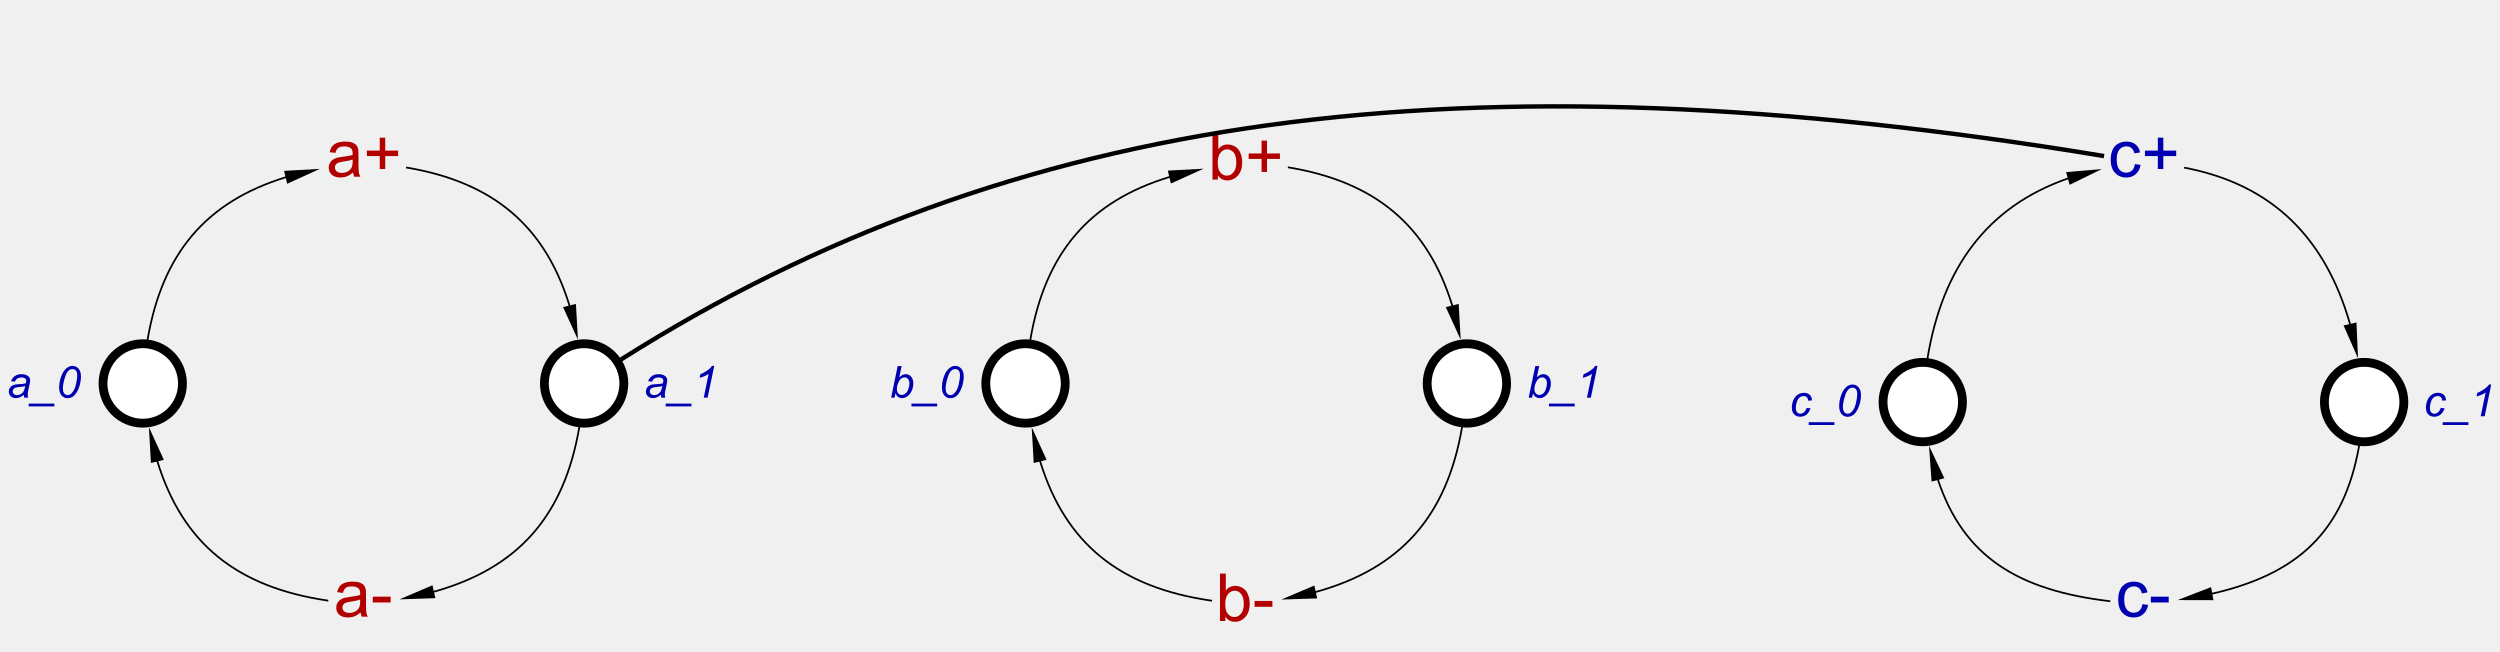
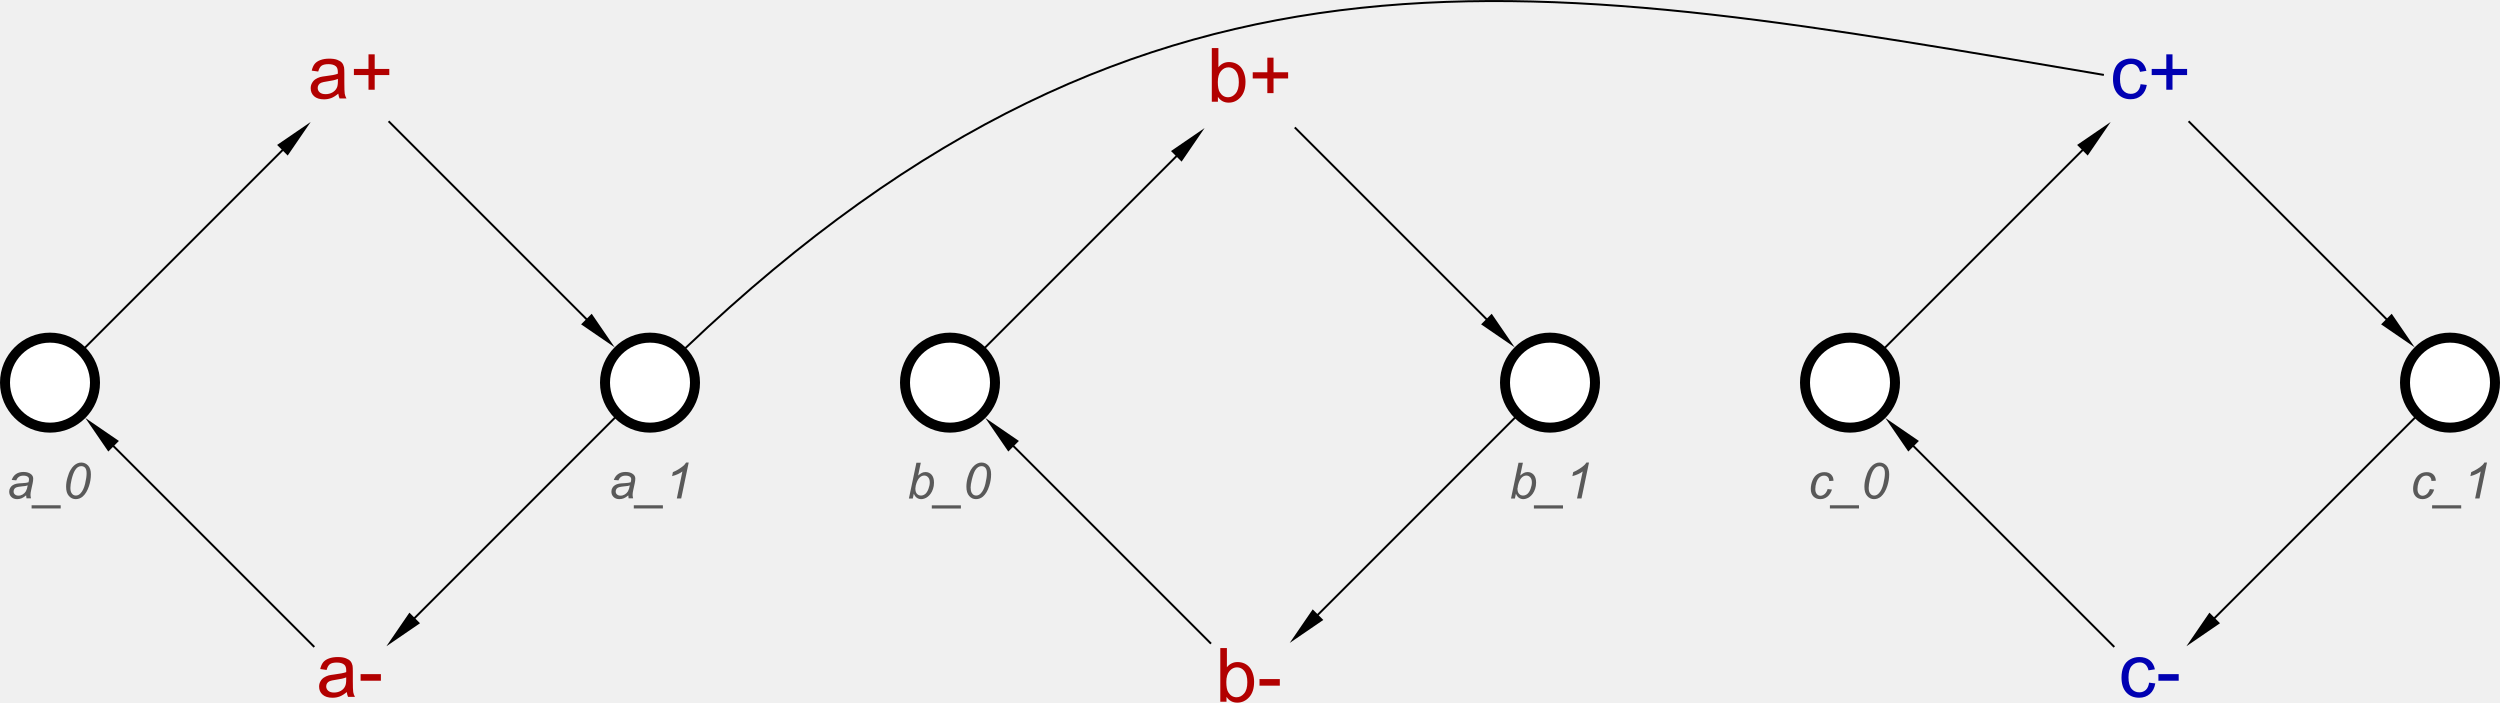
- <svg xmlns="http://www.w3.org/2000/svg" color-interpolation="auto" color-rendering="auto" fill="black" fill-opacity="1" font-family="'Dialog'" font-size="12" font-style="normal" font-weight="normal" height="369" image-rendering="auto" shape-rendering="auto" stroke="black" stroke-dasharray="none" stroke-dashoffset="0" stroke-linecap="square" stroke-linejoin="miter" stroke-miterlimit="10" stroke-opacity="1" stroke-width="1" text-rendering="auto" width="1416">
+ <svg xmlns="http://www.w3.org/2000/svg" color-interpolation="auto" color-rendering="auto" font-size="12px" font-style="normal" font-weight="normal" height="351.314" image-rendering="auto" shape-rendering="auto" stroke-miterlimit="10" text-rendering="auto" width="1250" id="svg3535" version="1.1" style="font-size:12px;font-style:normal;font-weight:normal;fill:#000000;fill-opacity:1;stroke:#000000;stroke-width:1;stroke-linecap:square;stroke-linejoin:miter;stroke-miterlimit:10;stroke-opacity:1;stroke-dasharray:none;stroke-dashoffset:0;font-family:Dialog">
  <defs id="genericDefs" />
-   <g>
-     <g fill="rgb(178,0,0)" font-family="sans-serif" font-size="0.75" stroke="rgb(178,0,0)" transform="scale(50,50) translate(14.1169,11.8437) matrix(1,0,0,1,-10,-10)">
-       <path d="M-0.117 0.11 Q-0.154 0.141 -0.188 0.154 Q-0.221 0.167 -0.26 0.167 Q-0.324 0.167 -0.359 0.135 Q-0.393 0.104 -0.393 0.055 Q-0.393 0.026 -0.38 0.003 Q-0.367 -0.021 -0.346 -0.035 Q-0.325 -0.049 -0.299 -0.057 Q-0.279 -0.062 -0.24 -0.067 Q-0.16 -0.076 -0.122 -0.089 Q-0.122 -0.103 -0.122 -0.106 Q-0.122 -0.147 -0.141 -0.163 Q-0.166 -0.185 -0.216 -0.185 Q-0.262 -0.185 -0.284 -0.169 Q-0.307 -0.153 -0.317 -0.112 L-0.382 -0.12 Q-0.373 -0.162 -0.353 -0.187 Q-0.333 -0.213 -0.295 -0.226 Q-0.257 -0.24 -0.206 -0.24 Q-0.157 -0.24 -0.125 -0.228 Q-0.094 -0.217 -0.08 -0.199 Q-0.065 -0.181 -0.059 -0.154 Q-0.056 -0.137 -0.056 -0.093 L-0.056 -0.005 Q-0.056 0.087 -0.052 0.111 Q-0.047 0.135 -0.035 0.158 L-0.104 0.158 Q-0.114 0.137 -0.117 0.11 ZM-0.122 -0.037 Q-0.158 -0.023 -0.23 -0.013 Q-0.271 -0.007 -0.288 0.001 Q-0.304 0.008 -0.314 0.022 Q-0.323 0.036 -0.323 0.053 Q-0.323 0.08 -0.303 0.097 Q-0.283 0.115 -0.244 0.115 Q-0.206 0.115 -0.177 0.098 Q-0.147 0.082 -0.133 0.052 Q-0.122 0.03 -0.122 -0.013 L-0.122 -0.037 ZM0.185 0.071 L0.185 -0.076 L0.039 -0.076 L0.039 -0.138 L0.185 -0.138 L0.185 -0.284 L0.247 -0.284 L0.247 -0.138 L0.393 -0.138 L0.393 -0.076 L0.247 -0.076 L0.247 0.071 L0.185 0.071 Z" stroke="none" />
+   <g id="g3538" transform="translate(-5.000001,-83.67586)">
+     <g font-size="0.75px" transform="matrix(50,0,0,50,1080,125)" id="g3540" style="font-size:0.75px;fill:#0000b2;stroke:#0000b2;font-family:sans-serif">
+       <path d="m -0.097,0.015 0.065,0.008 q -0.011,0.067 -0.054,0.105 -0.044,0.038 -0.107,0.038 -0.08,0 -0.128,-0.052 -0.049,-0.052 -0.049,-0.15 0,-0.063 0.021,-0.11 0.021,-0.047 0.064,-0.071 0.043,-0.024 0.093,-0.024 0.063,0 0.104,0.032 0.04,0.032 0.052,0.091 l -0.064,0.01 q -0.009,-0.039 -0.032,-0.059 -0.023,-0.02 -0.056,-0.02 -0.05,0 -0.081,0.036 -0.031,0.036 -0.031,0.113 0,0.078 0.03,0.114 0.03,0.036 0.078,0.036 0.039,0 0.065,-0.024 0.026,-0.024 0.033,-0.073 z m 0.26,0.056 0,-0.147 -0.146,0 0,-0.061 0.146,0 0,-0.146 0.062,0 0,0.146 0.146,0 0,0.061 -0.146,0 0,0.147 -0.062,0 z" id="path3542" style="stroke:none" />
    </g>
-     <g fill="rgb(178,0,0)" font-family="sans-serif" font-size="0.75" stroke="rgb(178,0,0)" transform="matrix(50,0,0,50,205.8451,342.1875)">
-       <path d="M-0.032 0.094 Q-0.069 0.125 -0.102 0.138 Q-0.136 0.151 -0.175 0.151 Q-0.239 0.151 -0.274 0.12 Q-0.308 0.088 -0.308 0.04 Q-0.308 0.011 -0.295 -0.013 Q-0.282 -0.036 -0.261 -0.05 Q-0.24 -0.065 -0.214 -0.072 Q-0.194 -0.077 -0.155 -0.082 Q-0.075 -0.091 -0.037 -0.105 Q-0.037 -0.118 -0.037 -0.122 Q-0.037 -0.162 -0.056 -0.178 Q-0.081 -0.201 -0.131 -0.201 Q-0.177 -0.201 -0.2 -0.185 Q-0.222 -0.168 -0.232 -0.127 L-0.297 -0.136 Q-0.288 -0.177 -0.268 -0.203 Q-0.248 -0.228 -0.21 -0.242 Q-0.172 -0.255 -0.121 -0.255 Q-0.072 -0.255 -0.041 -0.244 Q-0.009 -0.232 0.005 -0.214 Q0.02 -0.197 0.026 -0.169 Q0.029 -0.152 0.029 -0.109 L0.029 -0.021 Q0.029 0.071 0.033 0.096 Q0.037 0.12 0.05 0.142 L-0.019 0.142 Q-0.029 0.122 -0.032 0.094 ZM-0.037 -0.053 Q-0.073 -0.038 -0.145 -0.028 Q-0.186 -0.022 -0.203 -0.015 Q-0.22 -0.007 -0.229 0.007 Q-0.238 0.021 -0.238 0.038 Q-0.238 0.064 -0.218 0.082 Q-0.198 0.099 -0.16 0.099 Q-0.121 0.099 -0.092 0.083 Q-0.062 0.066 -0.048 0.037 Q-0.037 0.015 -0.037 -0.029 L-0.037 -0.053 ZM0.106 -0.019 L0.106 -0.085 L0.308 -0.085 L0.308 -0.019 L0.106 -0.019 Z" stroke="none" />
+     <g font-size="0.75px" transform="matrix(50,0,0,50,1080,425)" id="g3544" style="font-size:0.75px;fill:#0000b2;stroke:#0000b2;font-family:sans-serif">
+       <path d="m -0.012,-2e-4 0.065,0.008 q -0.011,0.067 -0.054,0.105 -0.044,0.038 -0.107,0.038 -0.08,0 -0.128,-0.052 -0.049,-0.052 -0.049,-0.15 0,-0.063 0.021,-0.11 0.021,-0.047 0.064,-0.071 0.043,-0.024 0.093,-0.024 0.063,0 0.104,0.032 0.04,0.032 0.052,0.091 l -0.064,0.01 q -0.009,-0.039 -0.032,-0.059 -0.023,-0.02 -0.056,-0.02 -0.05,0 -0.081,0.036 -0.031,0.036 -0.031,0.113 0,0.078 0.03,0.114 0.03,0.036 0.078,0.036 0.039,0 0.065,-0.024 0.026,-0.024 0.033,-0.073 z m 0.096,-0.019 0,-0.066 0.203,0 0,0.066 -0.203,0 z" id="path3546" style="stroke:none" />
    </g>
-     <g fill="white" font-family="sans-serif" font-size="0.75" stroke="white" transform="matrix(50,0,0,50,80.8451,217.1875)">
-       <circle cx="0" cy="0" r="0.45" stroke="none" />
-       <circle cx="0" cy="0" fill="none" r="0.45" stroke="black" stroke-width="0.1" />
+     <g font-size="0.75px" transform="matrix(50,0,0,50,1230,275)" id="g3548" style="font-size:0.75px;fill:#ffffff;stroke:#ffffff;font-family:sans-serif">
+       <circle cx="0" cy="0" r="0.45" id="circle3550" d="M 0.45,0 C 0.45,0.249 0.249,0.45 0,0.45 -0.249,0.45 -0.45,0.249 -0.45,0 c 0,-0.249 0.201,-0.45 0.45,-0.45 0.249,0 0.45,0.201 0.45,0.45 z" style="stroke:none" />
+       <circle cx="0" cy="0" r="0.45" id="circle3552" d="M 0.45,0 C 0.45,0.249 0.249,0.45 0,0.45 -0.249,0.45 -0.45,0.249 -0.45,0 c 0,-0.249 0.201,-0.45 0.45,-0.45 0.249,0 0.45,0.201 0.45,0.45 z" style="fill:none;stroke:#000000;stroke-width:0.1" />
    </g>
-     <g fill="rgb(0,0,178)" font-family="sans-serif" font-size="0.5" font-style="italic" stroke="rgb(0,0,178)" stroke-width="0.1" transform="matrix(50,0,0,50,80.8451,217.1875)">
-       <path d="M-1.347 0.128 Q-1.37 0.148 -1.392 0.157 Q-1.413 0.166 -1.437 0.166 Q-1.473 0.166 -1.495 0.145 Q-1.517 0.124 -1.517 0.091 Q-1.517 0.07 -1.507 0.053 Q-1.497 0.036 -1.481 0.026 Q-1.464 0.016 -1.441 0.011 Q-1.426 0.009 -1.384 0.007 Q-1.343 0.005 -1.325 -0.002 Q-1.319 -0.02 -1.319 -0.032 Q-1.319 -0.048 -1.331 -0.056 Q-1.346 -0.068 -1.375 -0.068 Q-1.403 -0.068 -1.421 -0.056 Q-1.439 -0.044 -1.447 -0.021 L-1.492 -0.025 Q-1.478 -0.064 -1.448 -0.084 Q-1.419 -0.105 -1.373 -0.105 Q-1.325 -0.105 -1.297 -0.082 Q-1.276 -0.065 -1.276 -0.037 Q-1.276 -0.016 -1.282 0.011 L-1.296 0.075 Q-1.303 0.106 -1.303 0.125 Q-1.303 0.138 -1.298 0.161 L-1.342 0.161 Q-1.346 0.148 -1.347 0.128 ZM-1.331 0.029 Q-1.34 0.033 -1.351 0.035 Q-1.362 0.037 -1.387 0.039 Q-1.425 0.042 -1.441 0.048 Q-1.457 0.053 -1.465 0.064 Q-1.473 0.076 -1.473 0.09 Q-1.473 0.108 -1.46 0.12 Q-1.447 0.132 -1.424 0.132 Q-1.402 0.132 -1.381 0.121 Q-1.361 0.109 -1.349 0.088 Q-1.338 0.068 -1.331 0.029 ZM-1.292 0.26 L-1.292 0.228 L-1.001 0.228 L-1.001 0.26 L-1.292 0.26 ZM-0.947 0.043 Q-0.947 -0.002 -0.934 -0.049 Q-0.92 -0.096 -0.904 -0.124 Q-0.887 -0.152 -0.869 -0.168 Q-0.851 -0.184 -0.834 -0.191 Q-0.817 -0.199 -0.796 -0.199 Q-0.755 -0.199 -0.728 -0.168 Q-0.7 -0.138 -0.7 -0.08 Q-0.7 -0.021 -0.719 0.037 Q-0.742 0.106 -0.781 0.141 Q-0.812 0.167 -0.852 0.167 Q-0.892 0.167 -0.92 0.135 Q-0.947 0.103 -0.947 0.043 ZM-0.905 0.054 Q-0.905 0.087 -0.894 0.106 Q-0.879 0.132 -0.849 0.132 Q-0.824 0.132 -0.803 0.108 Q-0.772 0.076 -0.757 0.013 Q-0.742 -0.051 -0.742 -0.091 Q-0.742 -0.129 -0.757 -0.146 Q-0.771 -0.163 -0.796 -0.163 Q-0.813 -0.163 -0.829 -0.154 Q-0.844 -0.145 -0.858 -0.123 Q-0.877 -0.092 -0.892 -0.031 Q-0.905 0.022 -0.905 0.054 Z" stroke="none" />
+     <g font-size="0.5px" font-style="italic" transform="matrix(50,0,0,50,1230,275)" id="g3554" style="font-size:0.5px;font-style:italic;fill:#595959;stroke:#595959;stroke-width:0.1;font-family:sans-serif">
+       <path d="m -0.202,1.064 0.044,0.005 q -0.017,0.049 -0.047,0.072 -0.031,0.024 -0.07,0.024 -0.042,0 -0.068,-0.027 -0.026,-0.027 -0.026,-0.076 0,-0.042 0.017,-0.084 0.017,-0.041 0.048,-0.062 0.031,-0.021 0.072,-0.021 0.042,0 0.066,0.024 0.024,0.024 0.024,0.062 L -0.186,0.983 Q -0.186,0.958 -0.2,0.944 -0.214,0.93 -0.237,0.93 q -0.027,0 -0.046,0.017 -0.019,0.017 -0.031,0.051 -0.011,0.034 -0.011,0.066 0,0.033 0.015,0.05 0.015,0.017 0.036,0.017 0.021,0 0.041,-0.016 0.02,-0.016 0.031,-0.05 z m 0.023,0.194 0,-0.032 0.291,0 0,0.032 -0.291,0 z M 0.251,1.159 0.307,0.888 Q 0.271,0.917 0.204,0.935 l 0.008,-0.04 Q 0.245,0.881 0.278,0.86 0.31,0.839 0.326,0.823 0.336,0.813 0.344,0.799 l 0.026,0 -0.075,0.359 -0.044,0 z" id="path3556" style="stroke:none" />
    </g>
-     <g fill="white" font-family="sans-serif" font-size="0.5" font-style="italic" stroke="white" stroke-width="0.1" transform="matrix(50,0,0,50,330.8451,217.1875)">
-       <circle cx="0" cy="0" r="0.45" stroke="none" />
-       <circle cx="0" cy="0" fill="none" r="0.45" stroke="black" />
-       <path d="M0.869 0.128 Q0.847 0.148 0.825 0.157 Q0.804 0.166 0.78 0.166 Q0.744 0.166 0.722 0.145 Q0.7 0.124 0.7 0.091 Q0.7 0.07 0.71 0.053 Q0.72 0.036 0.736 0.026 Q0.752 0.016 0.776 0.011 Q0.791 0.009 0.833 0.007 Q0.874 0.005 0.892 -0.002 Q0.897 -0.02 0.897 -0.032 Q0.897 -0.048 0.886 -0.056 Q0.871 -0.068 0.841 -0.068 Q0.814 -0.068 0.796 -0.056 Q0.778 -0.044 0.77 -0.021 L0.725 -0.025 Q0.739 -0.064 0.769 -0.084 Q0.798 -0.105 0.844 -0.105 Q0.892 -0.105 0.92 -0.082 Q0.941 -0.065 0.941 -0.037 Q0.941 -0.016 0.935 0.011 L0.921 0.075 Q0.914 0.106 0.914 0.125 Q0.914 0.138 0.919 0.161 L0.875 0.161 Q0.871 0.148 0.869 0.128 ZM0.886 0.029 Q0.876 0.033 0.866 0.035 Q0.855 0.037 0.83 0.039 Q0.792 0.042 0.776 0.048 Q0.76 0.053 0.752 0.064 Q0.744 0.076 0.744 0.09 Q0.744 0.108 0.757 0.12 Q0.77 0.132 0.793 0.132 Q0.815 0.132 0.836 0.121 Q0.856 0.109 0.868 0.088 Q0.879 0.068 0.886 0.029 ZM0.924 0.26 L0.924 0.228 L1.216 0.228 L1.216 0.26 L0.924 0.26 ZM1.355 0.161 L1.411 -0.11 Q1.375 -0.081 1.308 -0.064 L1.317 -0.104 Q1.349 -0.117 1.381 -0.138 Q1.414 -0.159 1.43 -0.175 Q1.44 -0.185 1.448 -0.199 L1.474 -0.199 L1.399 0.161 L1.355 0.161 Z" fill="rgb(0,0,178)" stroke="none" />
+     <g font-size="0.5px" font-style="italic" transform="matrix(50,0,0,50,930,275)" id="g3558" style="font-size:0.5px;font-style:italic;fill:#ffffff;stroke:#ffffff;stroke-width:0.1;font-family:sans-serif">
+       <circle cx="0" cy="0" r="0.45" id="circle3560" d="M 0.45,0 C 0.45,0.249 0.249,0.45 0,0.45 -0.249,0.45 -0.45,0.249 -0.45,0 c 0,-0.249 0.201,-0.45 0.45,-0.45 0.249,0 0.45,0.201 0.45,0.45 z" style="stroke:none" />
+       <circle cx="0" cy="0" r="0.45" id="circle3562" d="M 0.45,0 C 0.45,0.249 0.249,0.45 0,0.45 -0.249,0.45 -0.45,0.249 -0.45,0 c 0,-0.249 0.201,-0.45 0.45,-0.45 0.249,0 0.45,0.201 0.45,0.45 z" style="fill:none;stroke:#000000" />
+       <path d="m -0.224,1.064 0.044,0.005 q -0.017,0.049 -0.047,0.072 -0.031,0.024 -0.07,0.024 -0.042,0 -0.069,-0.027 -0.026,-0.027 -0.026,-0.076 0,-0.042 0.017,-0.084 0.017,-0.041 0.048,-0.062 0.031,-0.021 0.072,-0.021 0.042,0 0.066,0.024 0.024,0.024 0.024,0.062 l -0.043,0.003 Q -0.208,0.958 -0.222,0.944 -0.236,0.93 -0.259,0.93 q -0.027,0 -0.046,0.017 -0.02,0.017 -0.031,0.051 -0.011,0.034 -0.011,0.066 0,0.033 0.015,0.05 0.015,0.017 0.036,0.017 0.021,0 0.041,-0.016 0.02,-0.016 0.031,-0.05 z m 0.023,0.194 0,-0.032 0.291,0 0,0.032 -0.291,0 z M 0.144,1.041 Q 0.144,0.996 0.158,0.949 0.171,0.902 0.188,0.874 0.204,0.846 0.222,0.83 0.24,0.814 0.257,0.807 0.274,0.799 0.295,0.799 q 0.041,0 0.069,0.03 0.028,0.03 0.028,0.088 0,0.059 -0.019,0.117 Q 0.35,1.104 0.31,1.139 0.279,1.165 0.24,1.165 0.2,1.165 0.172,1.133 0.144,1.102 0.144,1.041 z m 0.043,0.011 q 0,0.033 0.011,0.051 0.015,0.026 0.044,0.026 0.026,0 0.047,-0.023 Q 0.319,1.074 0.334,1.011 0.349,0.948 0.349,0.907 0.349,0.869 0.335,0.852 0.32,0.835 0.296,0.835 0.278,0.835 0.263,0.844 0.248,0.853 0.234,0.875 0.214,0.906 0.199,0.968 0.187,1.02 0.187,1.052 z" id="path3564" style="fill:#595959;stroke:none" />
    </g>
-     <g fill="rgb(0,0,178)" font-family="sans-serif" font-size="0.75" stroke="rgb(0,0,178)" stroke-width="0.1" transform="matrix(50,0,0,50,1214.048,92.1875)">
-       <path d="M-0.097 0.015 L-0.032 0.024 Q-0.043 0.091 -0.087 0.129 Q-0.13 0.167 -0.194 0.167 Q-0.274 0.167 -0.322 0.114 Q-0.371 0.062 -0.371 -0.035 Q-0.371 -0.098 -0.35 -0.146 Q-0.329 -0.193 -0.287 -0.216 Q-0.244 -0.24 -0.194 -0.24 Q-0.13 -0.24 -0.09 -0.208 Q-0.05 -0.176 -0.038 -0.117 L-0.102 -0.107 Q-0.112 -0.146 -0.135 -0.166 Q-0.158 -0.186 -0.191 -0.186 Q-0.241 -0.186 -0.272 -0.15 Q-0.303 -0.114 -0.303 -0.037 Q-0.303 0.041 -0.273 0.077 Q-0.243 0.112 -0.195 0.112 Q-0.156 0.112 -0.13 0.088 Q-0.104 0.065 -0.097 0.015 ZM0.163 0.071 L0.163 -0.076 L0.017 -0.076 L0.017 -0.138 L0.163 -0.138 L0.163 -0.284 L0.225 -0.284 L0.225 -0.138 L0.371 -0.138 L0.371 -0.076 L0.225 -0.076 L0.225 0.071 L0.163 0.071 Z" stroke="none" />
+     <g font-size="0.75px" transform="matrix(50,0,0,50,630,125)" id="g3566" style="font-size:0.75px;fill:#b20000;stroke:#b20000;stroke-width:0.1;font-family:sans-serif">
+       <path d="m -0.321,0.191 -0.061,0 0,-0.537 0.066,0 0,0.192 q 0.042,-0.052 0.106,-0.052 0.036,0 0.068,0.014 0.032,0.015 0.053,0.041 0.021,0.026 0.032,0.063 0.012,0.037 0.012,0.079 0,0.1 -0.049,0.154 -0.049,0.055 -0.119,0.055 -0.069,0 -0.108,-0.058 l 0,0.049 z m -7e-4,-0.197 q 0,0.07 0.019,0.101 0.031,0.051 0.084,0.051 0.043,0 0.075,-0.038 0.032,-0.037 0.032,-0.112 0,-0.076 -0.03,-0.113 -0.03,-0.036 -0.073,-0.036 -0.043,0 -0.075,0.037 -0.032,0.037 -0.032,0.109 z m 0.495,0.111 0,-0.147 -0.146,0 0,-0.062 0.146,0 0,-0.146 0.062,0 0,0.146 0.146,0 0,0.062 -0.146,0 0,0.147 -0.062,0 z" id="path3568" style="stroke:none" />
    </g>
-     <g fill="rgb(0,0,178)" font-family="sans-serif" font-size="0.75" stroke="rgb(0,0,178)" stroke-width="0.1" transform="matrix(50,0,0,50,1214.048,342.1875)">
-       <path d="M-0.012 -0 L0.053 0.008 Q0.042 0.075 -0.002 0.113 Q-0.045 0.151 -0.109 0.151 Q-0.189 0.151 -0.237 0.099 Q-0.286 0.047 -0.286 -0.051 Q-0.286 -0.114 -0.265 -0.161 Q-0.244 -0.208 -0.202 -0.232 Q-0.159 -0.255 -0.109 -0.255 Q-0.045 -0.255 -0.005 -0.223 Q0.035 -0.191 0.046 -0.132 L-0.018 -0.122 Q-0.027 -0.162 -0.05 -0.181 Q-0.073 -0.201 -0.106 -0.201 Q-0.156 -0.201 -0.187 -0.166 Q-0.218 -0.13 -0.218 -0.053 Q-0.218 0.026 -0.188 0.061 Q-0.158 0.097 -0.11 0.097 Q-0.071 0.097 -0.045 0.073 Q-0.019 0.049 -0.012 -0 ZM0.084 -0.019 L0.084 -0.085 L0.286 -0.085 L0.286 -0.019 L0.084 -0.019 Z" stroke="none" />
+     <g font-size="0.75px" transform="matrix(50,0,0,50,630,425)" id="g3570" style="font-size:0.75px;fill:#b20000;stroke:#b20000;stroke-width:0.1;font-family:sans-serif">
+       <path d="m -0.236,0.191 -0.061,0 0,-0.537 0.066,0 0,0.192 q 0.042,-0.052 0.107,-0.052 0.036,0 0.068,0.014 0.032,0.015 0.053,0.041 0.021,0.026 0.032,0.063 0.012,0.037 0.012,0.079 0,0.1 -0.049,0.154 -0.05,0.055 -0.119,0.055 -0.069,0 -0.108,-0.058 l 0,0.049 z m -8e-4,-0.197 q 0,0.07 0.019,0.101 0.031,0.051 0.084,0.051 0.043,0 0.075,-0.038 0.032,-0.037 0.032,-0.112 0,-0.076 -0.03,-0.113 -0.03,-0.036 -0.073,-0.036 -0.043,0 -0.075,0.037 -0.032,0.037 -0.032,0.109 z m 0.332,0.036 0,-0.066 0.203,0 0,0.066 -0.203,0 z" id="path3572" style="stroke:none" />
    </g>
-     <g fill="white" font-family="sans-serif" font-size="0.75" stroke="white" stroke-width="0.1" transform="matrix(50,0,0,50,1089.048,227.7344)">
-       <circle cx="0" cy="0" r="0.45" stroke="none" />
-       <circle cx="0" cy="0" fill="none" r="0.45" stroke="black" />
+     <g font-size="0.75px" transform="matrix(50,0,0,50,780,275)" id="g3574" style="font-size:0.75px;fill:#ffffff;stroke:#ffffff;stroke-width:0.1;font-family:sans-serif">
+       <circle cx="0" cy="0" r="0.45" id="circle3576" d="M 0.45,0 C 0.45,0.249 0.249,0.45 0,0.45 -0.249,0.45 -0.45,0.249 -0.45,0 c 0,-0.249 0.201,-0.45 0.45,-0.45 0.249,0 0.45,0.201 0.45,0.45 z" style="stroke:none" />
+       <circle cx="0" cy="0" r="0.45" id="circle3578" d="M 0.45,0 C 0.45,0.249 0.249,0.45 0,0.45 -0.249,0.45 -0.45,0.249 -0.45,0 c 0,-0.249 0.201,-0.45 0.45,-0.45 0.249,0 0.45,0.201 0.45,0.45 z" style="fill:none;stroke:#000000" />
    </g>
-     <g fill="rgb(0,0,178)" font-family="sans-serif" font-size="0.5" font-style="italic" stroke="rgb(0,0,178)" stroke-width="0.1" transform="matrix(50,0,0,50,1089.048,227.7344)">
-       <path d="M-1.315 0.066 L-1.271 0.071 Q-1.288 0.119 -1.318 0.143 Q-1.349 0.166 -1.388 0.166 Q-1.43 0.166 -1.456 0.139 Q-1.483 0.112 -1.483 0.063 Q-1.483 0.02 -1.466 -0.021 Q-1.449 -0.062 -1.418 -0.083 Q-1.386 -0.105 -1.346 -0.105 Q-1.304 -0.105 -1.28 -0.081 Q-1.255 -0.058 -1.255 -0.019 L-1.299 -0.016 Q-1.299 -0.04 -1.313 -0.054 Q-1.327 -0.068 -1.35 -0.068 Q-1.377 -0.068 -1.396 -0.051 Q-1.416 -0.035 -1.427 -0 Q-1.438 0.034 -1.438 0.066 Q-1.438 0.099 -1.423 0.116 Q-1.409 0.132 -1.387 0.132 Q-1.366 0.132 -1.346 0.116 Q-1.327 0.1 -1.315 0.066 ZM-1.292 0.26 L-1.292 0.228 L-1.001 0.228 L-1.001 0.26 L-1.292 0.26 ZM-0.947 0.043 Q-0.947 -0.002 -0.934 -0.049 Q-0.92 -0.096 -0.904 -0.124 Q-0.887 -0.152 -0.869 -0.168 Q-0.851 -0.184 -0.834 -0.191 Q-0.817 -0.199 -0.796 -0.199 Q-0.755 -0.199 -0.728 -0.168 Q-0.7 -0.138 -0.7 -0.08 Q-0.7 -0.021 -0.719 0.037 Q-0.742 0.106 -0.781 0.141 Q-0.812 0.167 -0.852 0.167 Q-0.892 0.167 -0.92 0.135 Q-0.947 0.103 -0.947 0.043 ZM-0.905 0.054 Q-0.905 0.087 -0.894 0.106 Q-0.879 0.132 -0.849 0.132 Q-0.824 0.132 -0.803 0.108 Q-0.772 0.076 -0.757 0.013 Q-0.742 -0.051 -0.742 -0.091 Q-0.742 -0.129 -0.757 -0.146 Q-0.771 -0.163 -0.796 -0.163 Q-0.813 -0.163 -0.829 -0.154 Q-0.844 -0.145 -0.858 -0.123 Q-0.877 -0.092 -0.892 -0.031 Q-0.905 0.022 -0.905 0.054 Z" stroke="none" />
+     <g font-size="0.5px" font-style="italic" transform="matrix(50,0,0,50,780,275)" id="g3580" style="font-size:0.5px;font-style:italic;fill:#595959;stroke:#595959;stroke-width:0.1;font-family:sans-serif">
+       <path d="m -0.39,1.159 0.075,-0.358 0.044,0 -0.027,0.128 q 0.021,-0.019 0.038,-0.027 0.017,-0.008 0.036,-0.008 0.036,0 0.061,0.027 0.024,0.027 0.024,0.079 0,0.035 -0.01,0.063 -0.01,0.029 -0.024,0.048 -0.014,0.019 -0.03,0.031 -0.015,0.012 -0.032,0.017 -0.016,0.006 -0.031,0.006 -0.026,0 -0.045,-0.014 -0.019,-0.013 -0.03,-0.041 l -0.01,0.049 -0.039,0 z m 0.065,-0.106 -3e-4,0.008 q 0,0.033 0.016,0.051 0.016,0.017 0.04,0.017 0.023,0 0.043,-0.016 0.019,-0.016 0.032,-0.051 0.013,-0.035 0.013,-0.064 0,-0.033 -0.016,-0.051 -0.016,-0.018 -0.039,-0.018 -0.024,0 -0.044,0.018 -0.02,0.018 -0.033,0.057 -0.01,0.029 -0.01,0.048 z m 0.164,0.206 0,-0.032 0.291,0 0,0.032 -0.291,0 z M 0.27,1.159 0.327,0.888 Q 0.29,0.917 0.224,0.935 l 0.008,-0.04 Q 0.265,0.881 0.297,0.86 0.329,0.839 0.345,0.823 0.355,0.813 0.364,0.799 l 0.026,0 -0.075,0.359 -0.044,0 z" id="path3582" style="stroke:none" />
    </g>
-     <g fill="white" font-family="sans-serif" font-size="0.5" font-style="italic" stroke="white" stroke-width="0.1" transform="matrix(50,0,0,50,1339.048,227.7344)">
-       <circle cx="0" cy="0" r="0.45" stroke="none" />
-       <circle cx="0" cy="0" fill="none" r="0.45" stroke="black" />
-       <path d="M0.868 0.066 L0.912 0.071 Q0.895 0.119 0.864 0.143 Q0.834 0.166 0.795 0.166 Q0.752 0.166 0.726 0.139 Q0.7 0.112 0.7 0.063 Q0.7 0.02 0.717 -0.021 Q0.734 -0.062 0.765 -0.083 Q0.796 -0.105 0.837 -0.105 Q0.878 -0.105 0.903 -0.081 Q0.927 -0.058 0.927 -0.019 L0.884 -0.016 Q0.884 -0.04 0.87 -0.054 Q0.856 -0.068 0.833 -0.068 Q0.806 -0.068 0.786 -0.051 Q0.767 -0.035 0.756 -0 Q0.745 0.034 0.745 0.066 Q0.745 0.099 0.759 0.116 Q0.774 0.132 0.795 0.132 Q0.817 0.132 0.837 0.116 Q0.856 0.1 0.868 0.066 ZM0.89 0.26 L0.89 0.228 L1.181 0.228 L1.181 0.26 L0.89 0.26 ZM1.32 0.161 L1.377 -0.11 Q1.34 -0.081 1.274 -0.064 L1.282 -0.104 Q1.315 -0.117 1.347 -0.138 Q1.379 -0.159 1.396 -0.175 Q1.405 -0.185 1.414 -0.199 L1.44 -0.199 L1.365 0.161 L1.32 0.161 Z" fill="rgb(0,0,178)" stroke="none" />
+     <g font-size="0.5px" font-style="italic" transform="matrix(50,0,0,50,480,275)" id="g3584" style="font-size:0.5px;font-style:italic;fill:#ffffff;stroke:#ffffff;stroke-width:0.1;font-family:sans-serif">
+       <circle cx="0" cy="0" r="0.45" id="circle3586" d="M 0.45,0 C 0.45,0.249 0.249,0.45 0,0.45 -0.249,0.45 -0.45,0.249 -0.45,0 c 0,-0.249 0.201,-0.45 0.45,-0.45 0.249,0 0.45,0.201 0.45,0.45 z" style="stroke:none" />
+       <circle cx="0" cy="0" r="0.45" id="circle3588" d="M 0.45,0 C 0.45,0.249 0.249,0.45 0,0.45 -0.249,0.45 -0.45,0.249 -0.45,0 c 0,-0.249 0.201,-0.45 0.45,-0.45 0.249,0 0.45,0.201 0.45,0.45 z" style="fill:none;stroke:#000000" />
+       <path d="m -0.411,1.159 0.075,-0.358 0.044,0 -0.027,0.128 q 0.021,-0.019 0.038,-0.027 0.017,-0.008 0.036,-0.008 0.036,0 0.061,0.027 0.024,0.027 0.024,0.079 0,0.035 -0.01,0.063 -0.01,0.029 -0.024,0.048 -0.014,0.019 -0.03,0.031 -0.015,0.012 -0.032,0.017 -0.016,0.006 -0.031,0.006 -0.026,0 -0.045,-0.014 -0.019,-0.013 -0.03,-0.041 l -0.01,0.049 -0.039,0 z m 0.065,-0.106 -3e-4,0.008 q 0,0.033 0.016,0.051 0.016,0.017 0.04,0.017 0.023,0 0.043,-0.016 0.019,-0.016 0.032,-0.051 0.013,-0.035 0.013,-0.064 0,-0.033 -0.016,-0.051 -0.016,-0.018 -0.039,-0.018 -0.024,0 -0.044,0.018 -0.02,0.018 -0.034,0.057 -0.01,0.029 -0.01,0.048 z m 0.164,0.206 0,-0.032 0.291,0 0,0.032 -0.291,0 z M 0.164,1.041 Q 0.164,0.996 0.177,0.949 0.191,0.902 0.207,0.874 0.224,0.846 0.242,0.83 0.26,0.814 0.277,0.807 0.294,0.799 0.315,0.799 q 0.041,0 0.069,0.03 0.027,0.03 0.027,0.088 0,0.059 -0.019,0.117 Q 0.37,1.104 0.33,1.139 0.299,1.165 0.26,1.165 0.219,1.165 0.192,1.133 0.164,1.102 0.164,1.041 z m 0.043,0.011 q 0,0.033 0.011,0.051 0.015,0.026 0.044,0.026 0.026,0 0.047,-0.023 Q 0.339,1.074 0.354,1.011 0.369,0.948 0.369,0.907 0.369,0.869 0.354,0.852 0.34,0.835 0.315,0.835 0.298,0.835 0.283,0.844 0.267,0.853 0.253,0.875 0.234,0.906 0.219,0.968 0.206,1.02 0.206,1.052 z" id="path3590" style="fill:#595959;stroke:none" />
    </g>
-     <g fill="rgb(178,0,0)" font-family="sans-serif" font-size="0.75" stroke="rgb(178,0,0)" stroke-width="0.1" transform="matrix(50,0,0,50,705.8451,92.1875)">
-       <path d="M-0.321 0.191 L-0.382 0.191 L-0.382 -0.346 L-0.316 -0.346 L-0.316 -0.154 Q-0.275 -0.207 -0.21 -0.207 Q-0.174 -0.207 -0.142 -0.192 Q-0.11 -0.178 -0.089 -0.152 Q-0.068 -0.125 -0.057 -0.088 Q-0.045 -0.051 -0.045 -0.009 Q-0.045 0.091 -0.094 0.145 Q-0.144 0.2 -0.213 0.2 Q-0.282 0.2 -0.321 0.142 L-0.321 0.191 ZM-0.322 -0.006 Q-0.322 0.064 -0.303 0.095 Q-0.272 0.146 -0.218 0.146 Q-0.175 0.146 -0.144 0.108 Q-0.112 0.07 -0.112 -0.004 Q-0.112 -0.08 -0.142 -0.116 Q-0.173 -0.152 -0.215 -0.152 Q-0.259 -0.152 -0.29 -0.115 Q-0.322 -0.077 -0.322 -0.006 ZM0.174 0.104 L0.174 -0.043 L0.028 -0.043 L0.028 -0.105 L0.174 -0.105 L0.174 -0.251 L0.236 -0.251 L0.236 -0.105 L0.382 -0.105 L0.382 -0.043 L0.236 -0.043 L0.236 0.104 L0.174 0.104 Z" stroke="none" />
+     <g font-size="0.75px" transform="matrix(50,0,0,50,180,125)" id="g3592" style="font-size:0.75px;fill:#b20000;stroke:#b20000;stroke-width:0.1;font-family:sans-serif">
+       <path d="m -0.117,0.11 q -0.037,0.031 -0.07,0.044 -0.034,0.013 -0.073,0.013 -0.064,0 -0.099,-0.031 -0.034,-0.031 -0.034,-0.08 0,-0.029 0.013,-0.052 0.013,-0.024 0.034,-0.038 0.021,-0.014 0.048,-0.022 0.019,-0.005 0.059,-0.01 0.08,-0.009 0.117,-0.023 4e-4,-0.013 4e-4,-0.017 0,-0.04 -0.019,-0.057 -0.025,-0.022 -0.075,-0.022 -0.046,0 -0.069,0.016 -0.022,0.016 -0.033,0.058 l -0.065,-0.009 q 0.009,-0.041 0.029,-0.067 0.02,-0.025 0.058,-0.039 0.038,-0.014 0.088,-0.014 0.05,0 0.081,0.012 0.031,0.012 0.046,0.029 0.015,0.018 0.021,0.045 0.003,0.017 0.003,0.061 l 0,0.088 q 0,0.092 0.004,0.116 0.004,0.024 0.017,0.047 l -0.069,0 Q -0.114,0.137 -0.117,0.11 z m -0.005,-0.147 q -0.036,0.015 -0.108,0.025 -0.041,0.006 -0.058,0.013 -0.017,0.007 -0.026,0.021 -0.009,0.014 -0.009,0.031 0,0.026 0.02,0.044 0.02,0.018 0.059,0.018 0.038,0 0.068,-0.017 0.03,-0.017 0.044,-0.046 0.011,-0.022 0.011,-0.066 l 0,-0.024 z m 0.307,0.108 0,-0.147 -0.146,0 0,-0.061 0.146,0 0,-0.146 0.062,0 0,0.146 0.146,0 0,0.061 -0.146,0 0,0.147 -0.062,0 z" id="path3594" style="stroke:none" />
    </g>
-     <g fill="rgb(178,0,0)" font-family="sans-serif" font-size="0.75" stroke="rgb(178,0,0)" stroke-width="0.1" transform="matrix(50,0,0,50,705.8451,342.1875)">
-       <path d="M-0.236 0.191 L-0.297 0.191 L-0.297 -0.346 L-0.231 -0.346 L-0.231 -0.154 Q-0.19 -0.207 -0.125 -0.207 Q-0.089 -0.207 -0.057 -0.192 Q-0.025 -0.178 -0.004 -0.152 Q0.017 -0.125 0.028 -0.088 Q0.04 -0.051 0.04 -0.009 Q0.04 0.091 -0.009 0.145 Q-0.059 0.2 -0.128 0.2 Q-0.197 0.2 -0.236 0.142 L-0.236 0.191 ZM-0.237 -0.006 Q-0.237 0.064 -0.218 0.095 Q-0.187 0.146 -0.134 0.146 Q-0.09 0.146 -0.059 0.108 Q-0.027 0.07 -0.027 -0.004 Q-0.027 -0.08 -0.058 -0.116 Q-0.088 -0.152 -0.131 -0.152 Q-0.174 -0.152 -0.205 -0.115 Q-0.237 -0.077 -0.237 -0.006 ZM0.095 0.03 L0.095 -0.036 L0.297 -0.036 L0.297 0.03 L0.095 0.03 Z" stroke="none" />
+     <g font-size="0.75px" transform="matrix(50,0,0,50,330,275)" id="g3596" style="font-size:0.75px;fill:#ffffff;stroke:#ffffff;stroke-width:0.1;font-family:sans-serif">
+       <circle cx="0" cy="0" r="0.45" id="circle3598" d="M 0.45,0 C 0.45,0.249 0.249,0.45 0,0.45 -0.249,0.45 -0.45,0.249 -0.45,0 c 0,-0.249 0.201,-0.45 0.45,-0.45 0.249,0 0.45,0.201 0.45,0.45 z" style="stroke:none" />
+       <circle cx="0" cy="0" r="0.45" id="circle3600" d="M 0.45,0 C 0.45,0.249 0.249,0.45 0,0.45 -0.249,0.45 -0.45,0.249 -0.45,0 c 0,-0.249 0.201,-0.45 0.45,-0.45 0.249,0 0.45,0.201 0.45,0.45 z" style="fill:none;stroke:#000000" />
    </g>
-     <g fill="white" font-family="sans-serif" font-size="0.75" stroke="white" stroke-width="0.1" transform="matrix(50,0,0,50,580.8451,217.1875)">
-       <circle cx="0" cy="0" r="0.45" stroke="none" />
-       <circle cx="0" cy="0" fill="none" r="0.45" stroke="black" />
+     <g font-size="0.5px" font-style="italic" transform="matrix(50,0,0,50,330,275)" id="g3602" style="font-size:0.5px;font-style:italic;fill:#595959;stroke:#595959;stroke-width:0.1;font-family:sans-serif">
+       <path d="m -0.217,1.127 q -0.023,0.02 -0.044,0.029 -0.021,0.009 -0.045,0.009 -0.036,0 -0.058,-0.021 -0.022,-0.021 -0.022,-0.054 0,-0.022 0.01,-0.038 0.01,-0.017 0.026,-0.027 0.016,-0.01 0.04,-0.015 0.015,-0.003 0.057,-0.005 0.042,-0.002 0.06,-0.009 0.005,-0.018 0.005,-0.03 0,-0.015 -0.011,-0.024 -0.015,-0.012 -0.045,-0.012 -0.028,0 -0.045,0.012 -0.018,0.012 -0.026,0.035 L -0.362,0.973 q 0.014,-0.039 0.043,-0.059 0.03,-0.021 0.075,-0.021 0.048,0 0.076,0.023 0.021,0.017 0.021,0.044 0,0.021 -0.006,0.048 l -0.014,0.064 q -0.007,0.031 -0.007,0.05 0,0.012 0.005,0.035 l -0.045,0 Q -0.216,1.146 -0.217,1.127 z M -0.201,1.027 Q -0.21,1.031 -0.221,1.033 -0.232,1.035 -0.257,1.037 -0.295,1.041 -0.311,1.046 -0.327,1.051 -0.335,1.062 -0.343,1.074 -0.343,1.088 q 0,0.019 0.013,0.03 0.013,0.012 0.036,0.012 0.022,0 0.042,-0.012 0.02,-0.012 0.032,-0.032 0.012,-0.021 0.018,-0.059 z m 0.039,0.231 0,-0.032 0.291,0 0,0.032 -0.291,0 z M 0.268,1.159 0.324,0.888 Q 0.288,0.917 0.221,0.935 l 0.008,-0.04 Q 0.263,0.881 0.295,0.86 0.327,0.839 0.343,0.823 0.352,0.813 0.361,0.799 l 0.026,0 -0.075,0.359 -0.044,0 z" id="path3604" style="stroke:none" />
    </g>
-     <g fill="rgb(0,0,178)" font-family="sans-serif" font-size="0.5" font-style="italic" stroke="rgb(0,0,178)" stroke-width="0.1" transform="matrix(50,0,0,50,580.8451,217.1875)">
-       <path d="M-1.522 0.161 L-1.448 -0.197 L-1.403 -0.197 L-1.43 -0.069 Q-1.409 -0.089 -1.392 -0.097 Q-1.375 -0.105 -1.356 -0.105 Q-1.32 -0.105 -1.296 -0.077 Q-1.271 -0.05 -1.271 0.001 Q-1.271 0.036 -1.281 0.064 Q-1.291 0.093 -1.305 0.112 Q-1.32 0.132 -1.335 0.143 Q-1.35 0.155 -1.367 0.161 Q-1.383 0.166 -1.397 0.166 Q-1.423 0.166 -1.443 0.153 Q-1.462 0.139 -1.473 0.112 L-1.483 0.161 L-1.522 0.161 ZM-1.457 0.054 L-1.457 0.062 Q-1.457 0.096 -1.441 0.113 Q-1.425 0.13 -1.402 0.13 Q-1.379 0.13 -1.359 0.114 Q-1.34 0.098 -1.327 0.063 Q-1.315 0.029 -1.315 -0 Q-1.315 -0.033 -1.331 -0.051 Q-1.346 -0.069 -1.369 -0.069 Q-1.393 -0.069 -1.413 -0.051 Q-1.433 -0.032 -1.447 0.006 Q-1.457 0.035 -1.457 0.054 ZM-1.292 0.26 L-1.292 0.228 L-1.001 0.228 L-1.001 0.26 L-1.292 0.26 ZM-0.947 0.043 Q-0.947 -0.002 -0.934 -0.049 Q-0.92 -0.096 -0.904 -0.124 Q-0.887 -0.152 -0.869 -0.168 Q-0.851 -0.184 -0.834 -0.191 Q-0.817 -0.199 -0.796 -0.199 Q-0.755 -0.199 -0.728 -0.168 Q-0.7 -0.138 -0.7 -0.08 Q-0.7 -0.021 -0.719 0.037 Q-0.742 0.106 -0.781 0.141 Q-0.812 0.167 -0.852 0.167 Q-0.892 0.167 -0.92 0.135 Q-0.947 0.103 -0.947 0.043 ZM-0.905 0.054 Q-0.905 0.087 -0.894 0.106 Q-0.879 0.132 -0.849 0.132 Q-0.824 0.132 -0.803 0.108 Q-0.772 0.076 -0.757 0.013 Q-0.742 -0.051 -0.742 -0.091 Q-0.742 -0.129 -0.757 -0.146 Q-0.771 -0.163 -0.796 -0.163 Q-0.813 -0.163 -0.829 -0.154 Q-0.844 -0.145 -0.858 -0.123 Q-0.877 -0.092 -0.892 -0.031 Q-0.905 0.022 -0.905 0.054 Z" stroke="none" />
+     <g font-size="0.75px" transform="matrix(50,0,0,50,180,425)" id="g3606" style="font-size:0.75px;fill:#b20000;stroke:#b20000;stroke-width:0.1;font-family:sans-serif">
+       <path d="m -0.032,0.094 q -0.037,0.031 -0.07,0.044 -0.034,0.013 -0.073,0.013 -0.064,0 -0.099,-0.031 -0.035,-0.031 -0.035,-0.08 0,-0.029 0.013,-0.052 0.013,-0.024 0.034,-0.038 0.021,-0.014 0.047,-0.022 0.019,-0.005 0.059,-0.01 0.08,-0.01 0.118,-0.023 3e-4,-0.013 3e-4,-0.017 0,-0.04 -0.019,-0.057 -0.025,-0.022 -0.075,-0.022 -0.046,0 -0.069,0.016 -0.022,0.016 -0.033,0.058 l -0.064,-0.009 q 0.009,-0.041 0.029,-0.067 0.02,-0.025 0.058,-0.039 0.038,-0.014 0.088,-0.014 0.05,0 0.081,0.012 0.031,0.012 0.046,0.029 0.015,0.018 0.021,0.045 0.003,0.017 0.003,0.061 l 0,0.088 q 0,0.092 0.004,0.116 0.004,0.024 0.017,0.047 l -0.069,0 Q -0.029,0.122 -0.032,0.094 z m -0.005,-0.147 q -0.036,0.015 -0.108,0.025 -0.041,0.006 -0.058,0.013 -0.017,0.007 -0.026,0.021 -0.009,0.014 -0.009,0.031 0,0.026 0.02,0.044 0.02,0.018 0.058,0.018 0.038,0 0.068,-0.017 0.03,-0.017 0.043,-0.046 0.011,-0.022 0.011,-0.066 l 0,-0.024 z m 0.143,0.034 0,-0.066 0.203,0 0,0.066 -0.203,0 z" id="path3608" style="stroke:none" />
    </g>
-     <g fill="white" font-family="sans-serif" font-size="0.5" font-style="italic" stroke="white" stroke-width="0.1" transform="matrix(50,0,0,50,830.8451,217.1875)">
-       <circle cx="0" cy="0" r="0.45" stroke="none" />
-       <circle cx="0" cy="0" fill="none" r="0.45" stroke="black" />
-       <path d="M0.7 0.161 L0.775 -0.197 L0.819 -0.197 L0.792 -0.069 Q0.813 -0.089 0.83 -0.097 Q0.848 -0.105 0.866 -0.105 Q0.902 -0.105 0.927 -0.077 Q0.951 -0.05 0.951 0.001 Q0.951 0.036 0.941 0.064 Q0.931 0.093 0.917 0.112 Q0.903 0.132 0.887 0.143 Q0.872 0.155 0.856 0.161 Q0.84 0.166 0.825 0.166 Q0.799 0.166 0.78 0.153 Q0.76 0.139 0.749 0.112 L0.739 0.161 L0.7 0.161 ZM0.765 0.054 L0.765 0.062 Q0.765 0.096 0.781 0.113 Q0.797 0.13 0.821 0.13 Q0.844 0.13 0.863 0.114 Q0.883 0.098 0.895 0.063 Q0.907 0.029 0.907 -0 Q0.907 -0.033 0.892 -0.051 Q0.876 -0.069 0.853 -0.069 Q0.829 -0.069 0.809 -0.051 Q0.789 -0.032 0.775 0.006 Q0.765 0.035 0.765 0.054 ZM0.93 0.26 L0.93 0.228 L1.221 0.228 L1.221 0.26 L0.93 0.26 ZM1.36 0.161 L1.417 -0.11 Q1.38 -0.081 1.313 -0.064 L1.322 -0.104 Q1.355 -0.117 1.387 -0.138 Q1.419 -0.159 1.435 -0.175 Q1.445 -0.185 1.454 -0.199 L1.479 -0.199 L1.404 0.161 L1.36 0.161 Z" fill="rgb(0,0,178)" stroke="none" />
+     <g font-size="0.75px" transform="matrix(50,0,0,50,30,275)" id="g3610" style="font-size:0.75px;fill:#ffffff;stroke:#ffffff;stroke-width:0.1;font-family:sans-serif">
+       <circle cx="0" cy="0" r="0.45" id="circle3612" d="M 0.45,0 C 0.45,0.249 0.249,0.45 0,0.45 -0.249,0.45 -0.45,0.249 -0.45,0 c 0,-0.249 0.201,-0.45 0.45,-0.45 0.249,0 0.45,0.201 0.45,0.45 z" style="stroke:none" />
+       <circle cx="0" cy="0" r="0.45" id="circle3614" d="M 0.45,0 C 0.45,0.249 0.249,0.45 0,0.45 -0.249,0.45 -0.45,0.249 -0.45,0 c 0,-0.249 0.201,-0.45 0.45,-0.45 0.249,0 0.45,0.201 0.45,0.45 z" style="fill:none;stroke:#000000" />
    </g>
-     <g font-family="sans-serif" font-size="0.5" font-style="italic" stroke-width="0.02" transform="matrix(50,0,0,50,705.8451,592.1875)">
-       <path d="M-12.445 -7.997 C-12.278 -8.972 -11.784 -9.557 -10.882 -9.835" fill="none" />
-       <path d="M-10.899 -9.908 L-10.864 -9.762 L-10.493 -9.931 Z" stroke="none" />
+     <g font-size="0.5px" font-style="italic" transform="matrix(50,0,0,50,30,275)" id="g3616" style="font-size:0.5px;font-style:italic;fill:#595959;stroke:#595959;stroke-width:0.1;font-family:sans-serif">
+       <path d="m -0.239,1.127 q -0.023,0.02 -0.044,0.029 -0.021,0.009 -0.045,0.009 -0.036,0 -0.058,-0.021 -0.022,-0.021 -0.022,-0.054 0,-0.022 0.01,-0.038 0.01,-0.017 0.026,-0.027 0.016,-0.01 0.04,-0.015 0.015,-0.003 0.057,-0.005 0.042,-0.002 0.06,-0.009 0.005,-0.018 0.005,-0.03 0,-0.015 -0.011,-0.024 -0.015,-0.012 -0.045,-0.012 -0.028,0 -0.045,0.012 -0.018,0.012 -0.026,0.035 L -0.383,0.973 q 0.014,-0.039 0.043,-0.059 0.03,-0.021 0.075,-0.021 0.048,0 0.076,0.023 0.021,0.017 0.021,0.044 0,0.021 -0.006,0.048 l -0.014,0.064 q -0.007,0.031 -0.007,0.05 0,0.012 0.005,0.035 l -0.045,0 Q -0.237,1.146 -0.239,1.127 z M -0.223,1.027 Q -0.232,1.031 -0.243,1.033 -0.253,1.035 -0.278,1.037 -0.317,1.041 -0.333,1.046 -0.348,1.051 -0.356,1.062 -0.364,1.074 -0.364,1.088 q 0,0.019 0.013,0.03 0.013,0.012 0.036,0.012 0.022,0 0.042,-0.012 0.02,-0.012 0.032,-0.032 0.012,-0.021 0.018,-0.059 z m 0.039,0.231 0,-0.032 0.291,0 0,0.032 -0.291,0 z M 0.161,1.041 Q 0.161,0.996 0.175,0.949 0.188,0.902 0.205,0.874 0.221,0.846 0.239,0.83 0.257,0.814 0.274,0.807 0.291,0.799 0.312,0.799 q 0.041,0 0.069,0.03 0.028,0.03 0.028,0.088 0,0.059 -0.019,0.117 Q 0.367,1.104 0.327,1.139 0.296,1.165 0.257,1.165 0.217,1.165 0.189,1.133 0.161,1.102 0.161,1.041 z m 0.043,0.011 q 0,0.033 0.011,0.051 0.015,0.026 0.044,0.026 0.026,0 0.047,-0.023 Q 0.336,1.074 0.351,1.011 0.366,0.948 0.366,0.907 0.366,0.869 0.352,0.852 0.337,0.835 0.313,0.835 0.295,0.835 0.28,0.844 0.265,0.853 0.251,0.875 0.231,0.906 0.216,0.968 0.204,1.02 0.204,1.052 z" id="path3618" style="stroke:none" />
    </g>
-     <g font-family="sans-serif" font-size="0.5" font-style="italic" stroke-width="0.02" transform="matrix(50,0,0,50,705.8451,592.1875)">
-       <path d="M-9.507 -9.945 C-8.53 -9.779 -7.944 -9.286 -7.666 -8.383" fill="none" />
-       <path d="M-7.593 -8.401 L-7.739 -8.365 L-7.57 -7.995 Z" stroke="none" />
+     <g font-size="0.5px" font-style="italic" transform="matrix(50,0,0,50,1080,575)" id="g3620" style="font-size:0.5px;font-style:italic;stroke-width:0.02;font-family:sans-serif">
+       <path d="m 0.393,-8.607 1.971,1.971" id="path3622" style="fill:none" />
+       <path d="m 2.417,-6.689 -0.106,0.106 0.336,0.23 z" id="path3624" style="stroke:none" />
    </g>
-     <g font-family="sans-serif" font-size="0.5" font-style="italic" stroke-width="0.02" transform="matrix(50,0,0,50,705.8451,592.1875)">
-       <path d="M-7.555 -7.003 C-7.727 -5.999 -8.246 -5.408 -9.201 -5.141" fill="none" />
-       <path d="M-9.185 -5.068 L-9.218 -5.214 L-9.592 -5.054 Z" stroke="none" />
+     <g font-size="0.5px" font-style="italic" transform="matrix(50,0,0,50,1080,575)" id="g3626" style="font-size:0.5px;font-style:italic;stroke-width:0.02;font-family:sans-serif">
+       <path d="M 2.646,-5.646 0.647,-3.647" id="path3628" style="fill:none" />
+       <path d="M 0.7,-3.594 0.594,-3.7 0.364,-3.364 z" id="path3630" style="stroke:none" />
    </g>
-     <g font-family="sans-serif" font-size="0.5" font-style="italic" stroke-width="0.02" transform="matrix(50,0,0,50,705.8451,592.1875)">
-       <path d="M-10.408 -5.041 C-11.436 -5.193 -12.048 -5.688 -12.334 -6.617" fill="none" />
-       <path d="M-12.407 -6.599 L-12.261 -6.635 L-12.43 -7.005 Z" stroke="none" />
+     <g font-size="0.5px" font-style="italic" transform="matrix(50,0,0,50,1080,575)" id="g3632" style="font-size:0.5px;font-style:italic;stroke-width:0.02;font-family:sans-serif">
+       <path d="M -0.364,-3.364 -2.364,-5.364" id="path3634" style="fill:none" />
+       <path d="m -2.417,-5.311 0.106,-0.106 -0.336,-0.23 z" id="path3636" style="stroke:none" />
    </g>
-     <g font-family="sans-serif" font-size="0.5" font-style="italic" stroke-width="0.02" transform="matrix(50,0,0,50,705.8451,592.1875)">
-       <path d="M7.718 -7.786 C7.886 -8.803 8.387 -9.501 9.308 -9.822" fill="none" />
-       <path d="M9.288 -9.894 L9.328 -9.75 L9.693 -9.929 Z" stroke="none" />
+     <g font-size="0.5px" font-style="italic" transform="matrix(50,0,0,50,1080,575)" id="g3638" style="font-size:0.5px;font-style:italic;stroke-width:0.02;font-family:sans-serif">
+       <path d="m -2.646,-6.354 1.971,-1.971" id="path3640" style="fill:none" />
+       <path d="m -0.729,-8.377 0.106,0.106 0.23,-0.336 z" id="path3642" style="stroke:none" />
    </g>
-     <g font-family="sans-serif" font-size="0.5" font-style="italic" stroke-width="0.02" transform="matrix(50,0,0,50,705.8451,592.1875)">
-       <path d="M10.635 -9.943 C11.632 -9.751 12.226 -9.142 12.504 -8.174" fill="none" />
-       <path d="M12.577 -8.191 L12.431 -8.157 L12.595 -7.784 Z" stroke="none" />
+     <g font-size="0.5px" font-style="italic" transform="matrix(50,0,0,50,1080,575)" id="g3644" style="font-size:0.5px;font-style:italic;stroke-width:0.02;font-family:sans-serif">
+       <path d="m -8.545,-8.545 1.909,1.909" id="path3646" style="fill:none" />
+       <path d="m -6.583,-6.689 -0.106,0.106 0.336,0.23 z" id="path3648" style="stroke:none" />
    </g>
-     <g font-family="sans-serif" font-size="0.5" font-style="italic" stroke-width="0.02" transform="matrix(50,0,0,50,705.8451,592.1875)">
-       <path d="M12.607 -6.792 C12.433 -5.816 11.909 -5.34 10.943 -5.119" fill="none" />
-       <path d="M10.957 -5.045 L10.93 -5.193 L10.55 -5.046 Z" stroke="none" />
+     <g font-size="0.5px" font-style="italic" transform="matrix(50,0,0,50,1080,575)" id="g3650" style="font-size:0.5px;font-style:italic;stroke-width:0.02;font-family:sans-serif">
+       <path d="M -6.354,-5.646 -8.32,-3.68" id="path3652" style="fill:none" />
+       <path d="m -8.267,-3.627 -0.106,-0.106 -0.23,0.336 z" id="path3654" style="stroke:none" />
    </g>
-     <g font-family="sans-serif" font-size="0.5" font-style="italic" stroke-width="0.02" transform="matrix(50,0,0,50,705.8451,592.1875)">
-       <path d="M9.778 -5.034 C8.745 -5.157 8.128 -5.535 7.837 -6.407" fill="none" />
-       <path d="M7.764 -6.388 L7.909 -6.426 L7.735 -6.794 Z" stroke="none" />
+     <g font-size="0.5px" font-style="italic" transform="matrix(50,0,0,50,1080,575)" id="g3656" style="font-size:0.5px;font-style:italic;stroke-width:0.02;font-family:sans-serif">
+       <path d="m -9.397,-3.397 -1.966,-1.966" id="path3658" style="fill:none" />
+       <path d="m -11.417,-5.311 0.106,-0.106 -0.336,-0.23 z" id="path3660" style="stroke:none" />
    </g>
-     <g font-family="sans-serif" font-size="0.5" font-style="italic" stroke-width="0.02" transform="matrix(50,0,0,50,705.8451,592.1875)">
-       <path d="M-2.445 -7.997 C-2.277 -8.976 -1.78 -9.562 -0.871 -9.838" fill="none" />
-       <path d="M-0.888 -9.911 L-0.853 -9.765 L-0.482 -9.933 Z" stroke="none" />
+     <g font-size="0.5px" font-style="italic" transform="matrix(50,0,0,50,1080,575)" id="g3662" style="font-size:0.5px;font-style:italic;stroke-width:0.02;font-family:sans-serif">
+       <path d="m -11.646,-6.354 1.909,-1.909" id="path3664" style="fill:none" />
+       <path d="m -9.79,-8.316 0.106,0.106 0.23,-0.336 z" id="path3666" style="stroke:none" />
    </g>
-     <g font-family="sans-serif" font-size="0.5" font-style="italic" stroke-width="0.02" transform="matrix(50,0,0,50,705.8451,592.1875)">
-       <path d="M0.482 -9.947 C1.465 -9.783 2.055 -9.289 2.334 -8.383" fill="none" />
-       <path d="M2.407 -8.401 L2.261 -8.365 L2.43 -7.995 Z" stroke="none" />
+     <g font-size="0.5px" font-style="italic" transform="matrix(50,0,0,50,1080,575)" id="g3668" style="font-size:0.5px;font-style:italic;stroke-width:0.02;font-family:sans-serif">
+       <path d="m -17.607,-8.607 1.971,1.971" id="path3670" style="fill:none" />
+       <path d="m -15.583,-6.689 -0.106,0.106 0.336,0.23 z" id="path3672" style="stroke:none" />
    </g>
-     <g font-family="sans-serif" font-size="0.5" font-style="italic" stroke-width="0.02" transform="matrix(50,0,0,50,705.8451,592.1875)">
-       <path d="M2.445 -7.003 C2.272 -5.995 1.75 -5.404 0.788 -5.138" fill="none" />
-       <path d="M0.804 -5.065 L0.772 -5.211 L0.397 -5.052 Z" stroke="none" />
+     <g font-size="0.5px" font-style="italic" transform="matrix(50,0,0,50,1080,575)" id="g3674" style="font-size:0.5px;font-style:italic;stroke-width:0.02;font-family:sans-serif">
+       <path d="m -18.364,-3.364 -1.999,-1.999" id="path3676" style="fill:none" />
+       <path d="m -20.417,-5.311 0.106,-0.106 -0.336,-0.23 z" id="path3678" style="stroke:none" />
    </g>
-     <g font-family="sans-serif" font-size="0.5" font-style="italic" stroke-width="0.02" transform="matrix(50,0,0,50,705.8451,592.1875)">
-       <path d="M-0.397 -5.04 C-1.431 -5.189 -2.047 -5.685 -2.334 -6.617" fill="none" />
-       <path d="M-2.407 -6.599 L-2.261 -6.635 L-2.43 -7.005 Z" stroke="none" />
+     <g font-size="0.5px" font-style="italic" transform="matrix(50,0,0,50,1080,575)" id="g3680" style="font-size:0.5px;font-style:italic;stroke-width:0.02;font-family:sans-serif">
+       <path d="m -15.354,-5.646 -1.999,1.999" id="path3682" style="fill:none" />
+       <path d="m -17.3,-3.594 -0.106,-0.106 -0.23,0.336 z" id="path3684" style="stroke:none" />
    </g>
-     <g font-family="sans-serif" font-size="0.5" font-style="italic" stroke-width="0.05" transform="matrix(50,0,0,50,705.8451,592.1875)">
-       <path d="M-7.081 -7.772 C-2.645 -10.577 2.442 -11.274 9.693 -10.08" fill="none" />
+     <g font-size="0.5px" font-style="italic" transform="matrix(50,0,0,50,1080,575)" id="g3686" style="font-size:0.5px;font-style:italic;stroke-width:0.02;font-family:sans-serif">
+       <path d="m -20.646,-6.354 1.971,-1.971" id="path3688" style="fill:none" />
+       <path d="m -18.729,-8.377 0.106,0.106 0.23,-0.336 z" id="path3690" style="stroke:none" />
+     </g>
+     <g font-size="0.5px" font-style="italic" transform="matrix(50,0,0,50,1080,575)" id="g3692" style="font-size:0.5px;font-style:italic;stroke-width:0.02;font-family:sans-serif">
+       <path d="m -14.642,-6.349 c 4.704,-4.478 8.572,-3.675 14.171,-2.73" id="path3694" style="fill:none" />
    </g>
  </g>
</svg>
